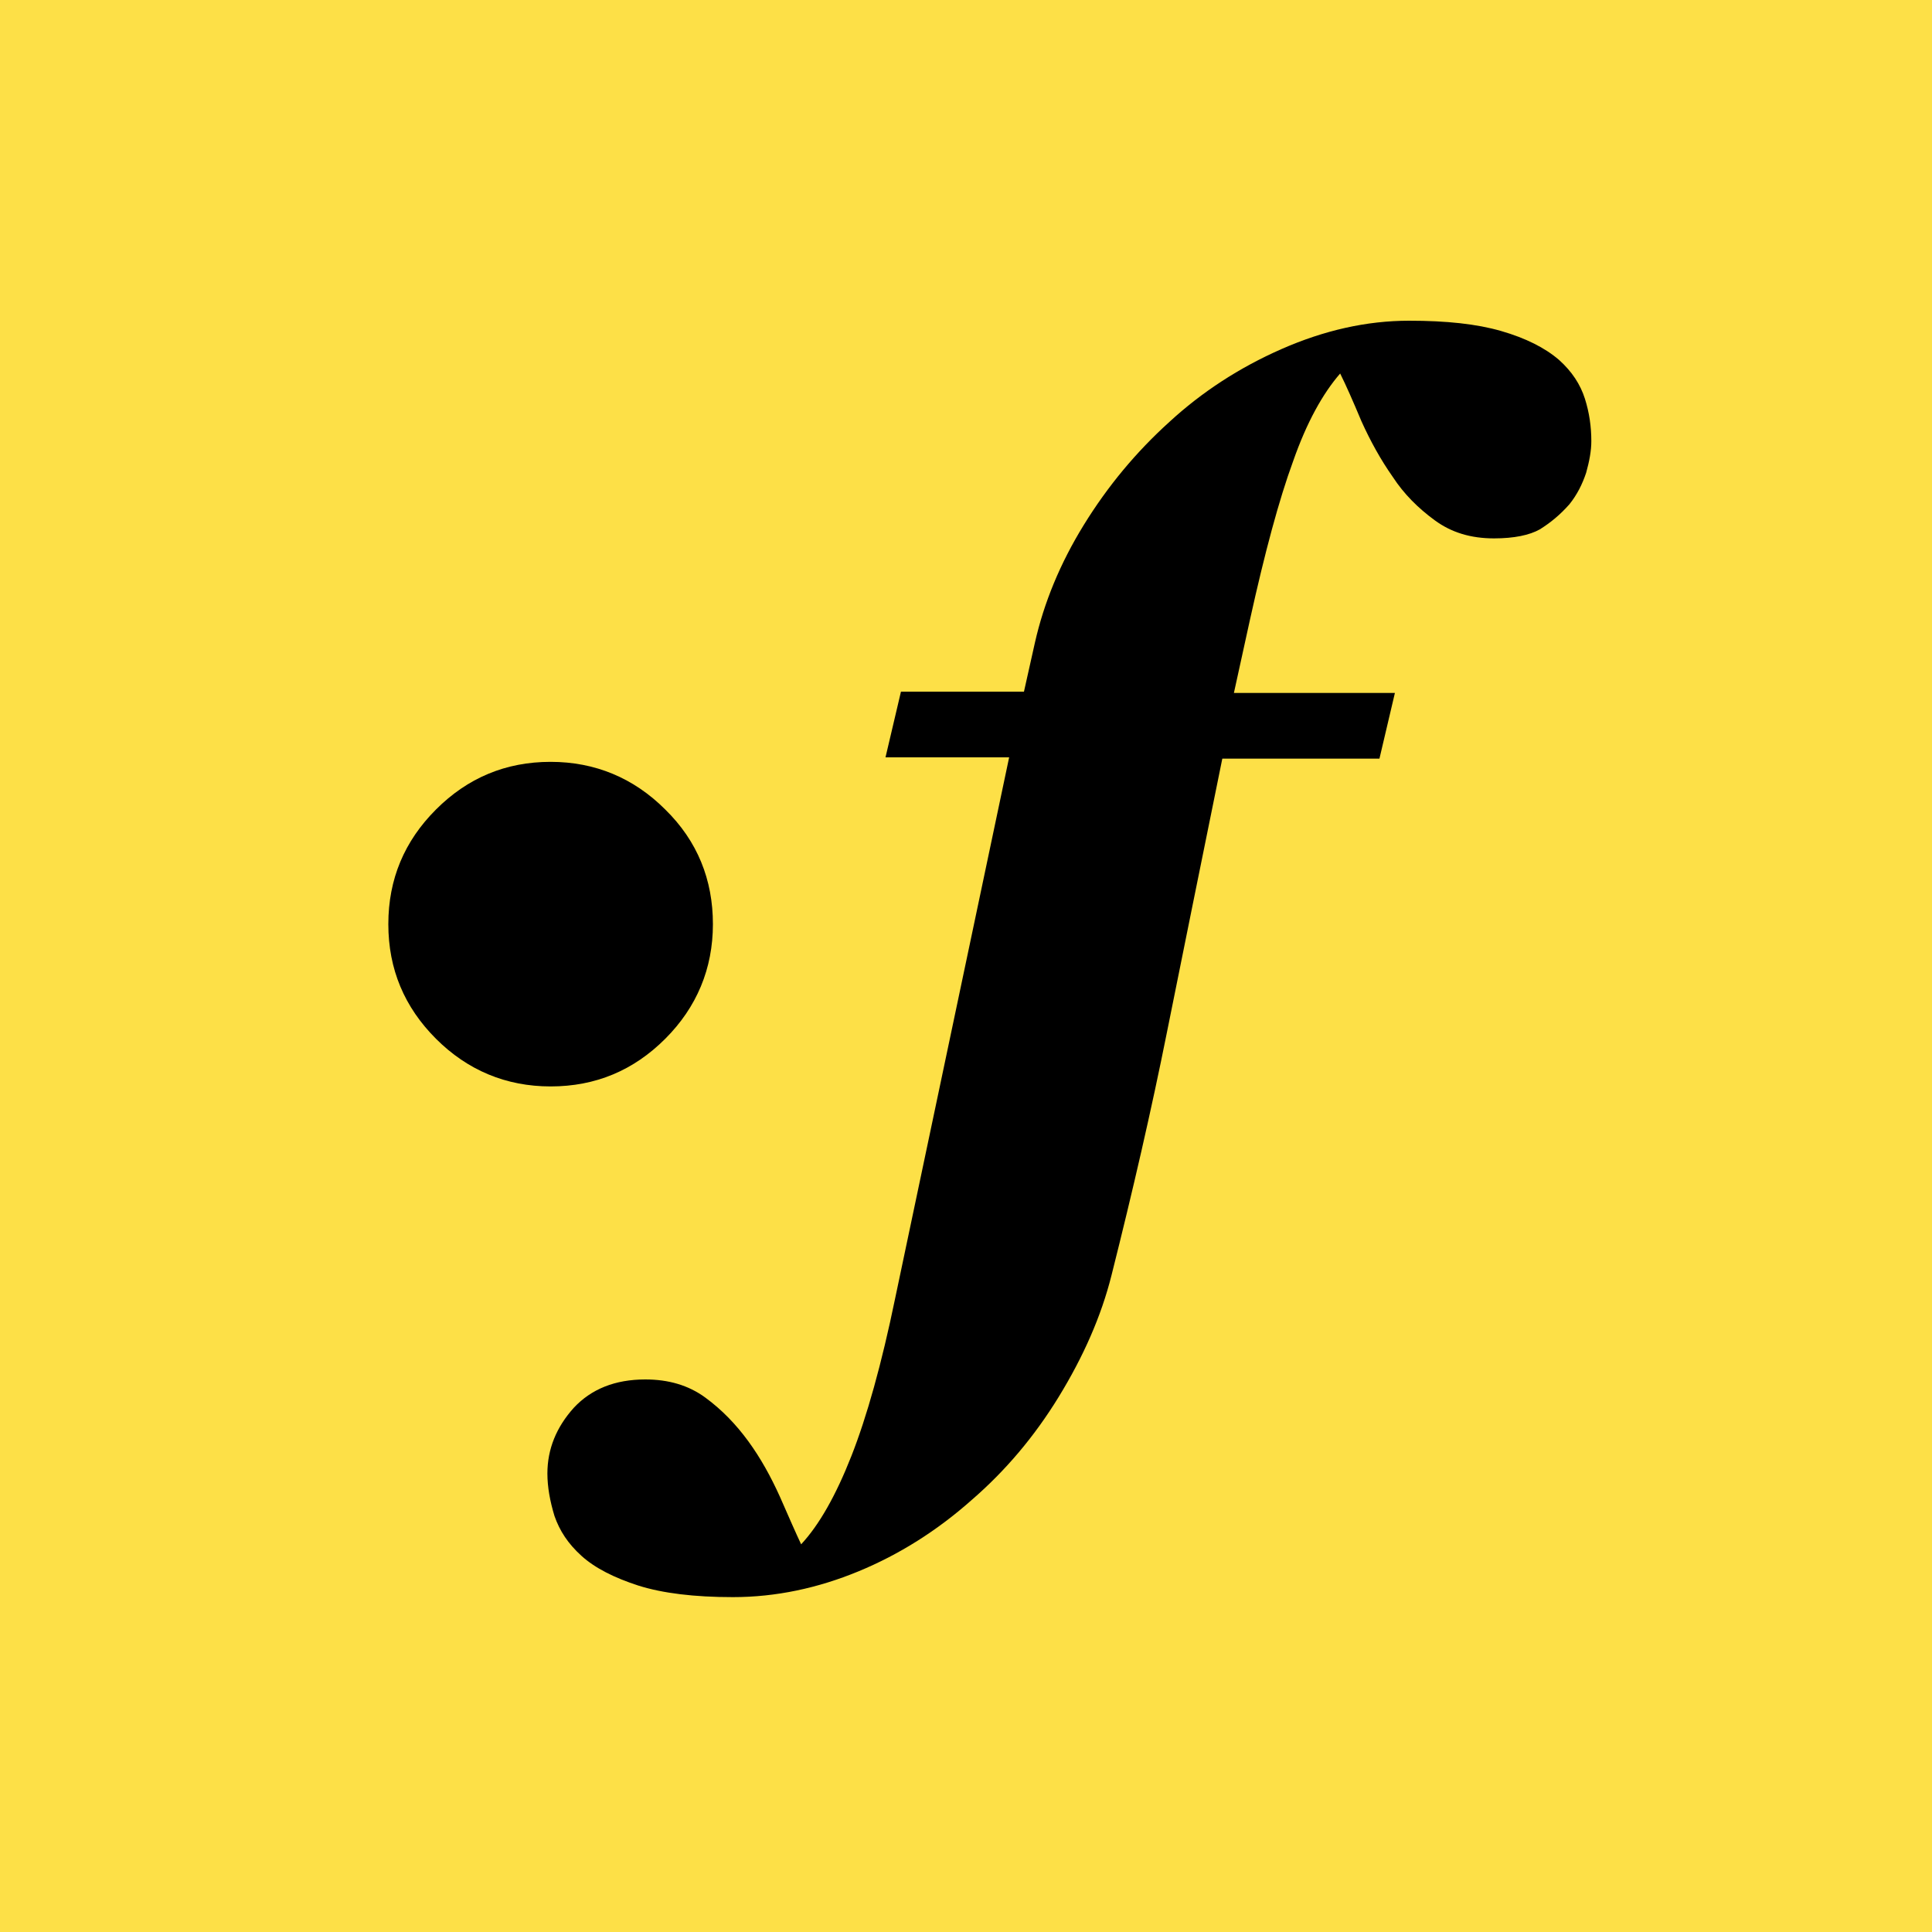
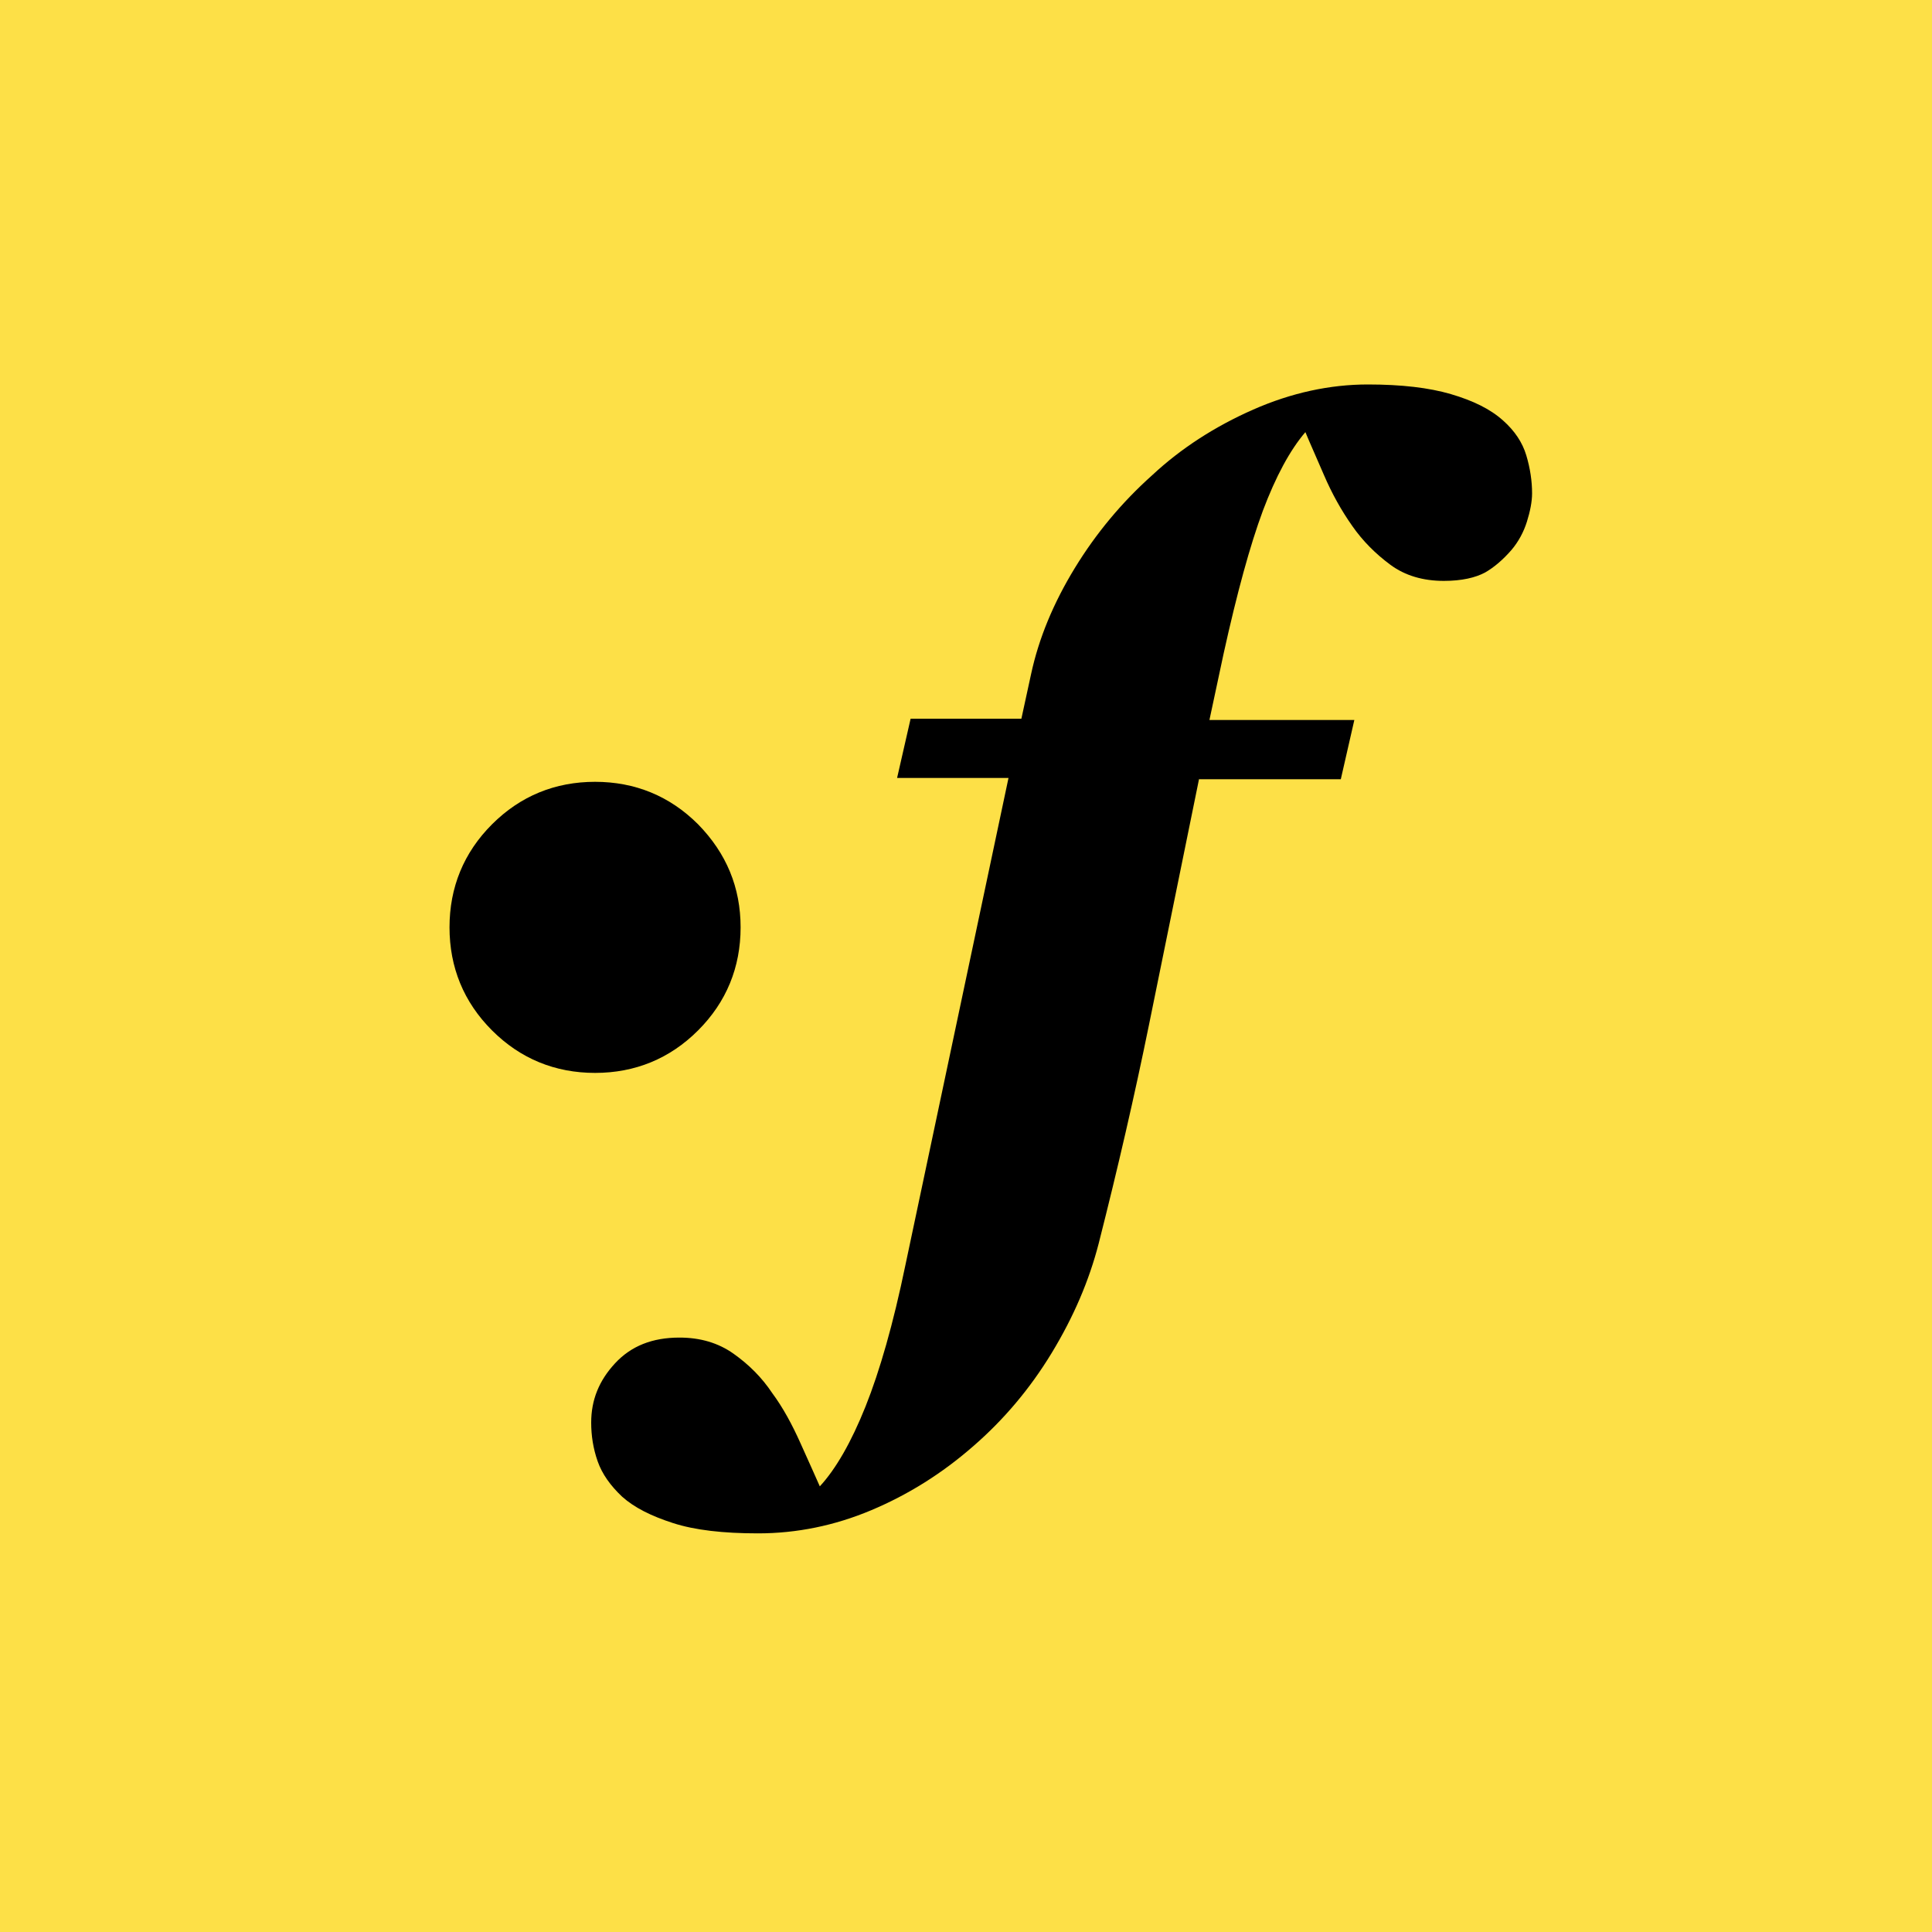
<svg xmlns="http://www.w3.org/2000/svg" enable-background="new 0 0 300 300" viewBox="0 0 300 300">
  <path d="m0 0h300v300h-300z" fill="#fde047" />
-   <path d="m110.7 143.5c0 6.9-2.5 12.9-7.4 17.8s-10.8 7.4-17.8 7.4c-6.9 0-12.9-2.5-17.8-7.4s-7.4-10.8-7.4-17.8 2.5-12.9 7.4-17.8 10.8-7.4 17.8-7.4c6.9 0 12.9 2.5 17.8 7.4 5 4.9 7.4 10.9 7.4 17.8z" />
-   <path d="m189.8 117.8c-3.3 16.3-6.2 30.5-8.6 42.5s-5.3 24.6-8.6 37.7c-1.6 6.4-4.4 12.7-8.2 18.9s-8.3 11.5-13.5 16c-5.4 4.8-11.3 8.5-17.6 11.1s-12.8 4-19.5 4c-6 0-10.9-.6-14.7-1.8-3.7-1.2-6.7-2.7-8.8-4.6s-3.4-3.9-4.2-6.2c-.7-2.3-1.1-4.5-1.1-6.6 0-3.8 1.4-7.2 4.1-10.2 2.7-2.9 6.4-4.4 11.1-4.4 3.6 0 6.7.9 9.3 2.8s4.8 4.2 6.7 6.8 3.5 5.5 4.9 8.6c1.4 3.2 2.5 5.7 3.3 7.4 2.8-3 5.4-7.6 7.8-13.7s4.7-14.3 6.8-24.5l17.7-84h-19.2l2.4-10.2h19.1l1.7-7.6c1.4-6.2 3.9-12.3 7.6-18.3s8.1-11.3 13.3-16c5-4.6 10.8-8.4 17.4-11.3s13.2-4.4 19.8-4.4c5.8 0 10.5.5 14.3 1.6s6.8 2.6 9 4.5c2 1.8 3.3 3.8 4 6s1 4.4 1 6.6c0 1.5-.3 3.1-.8 4.9-.6 1.8-1.4 3.4-2.6 4.9-1.5 1.7-3 2.9-4.6 3.9-1.6.9-4 1.4-7.1 1.4-3.6 0-6.6-.9-9.2-2.8s-4.8-4.1-6.5-6.7c-1.9-2.7-3.5-5.6-4.9-8.7-1.3-3.1-2.4-5.6-3.3-7.4-2.7 3.1-5.2 7.6-7.3 13.6-2.2 6-4.4 14.2-6.7 24.6l-2.5 11.4h25l-2.4 10.2h-24.4z" />
+   <path d="m115 144c0 6.2-2.2 11.6-6.6 16s-9.8 6.6-16 6.6-11.6-2.2-16-6.6-6.6-9.8-6.6-16 2.2-11.6 6.6-16 9.8-6.6 16-6.6 11.6 2.2 16 6.6c4.4 4.5 6.6 9.8 6.6 16z" />
+   <path d="m186.2 120.9c-3 14.7-5.6 27.5-7.8 38.3s-4.8 22.1-7.8 33.9c-1.5 5.8-3.9 11.4-7.3 17s-7.5 10.4-12.1 14.4c-4.9 4.3-10.2 7.6-15.9 10s-11.6 3.6-17.6 3.6c-5.4 0-9.8-.5-13.2-1.6s-6-2.4-7.9-4.1c-1.8-1.7-3.1-3.5-3.8-5.5s-1-4-1-6c0-3.5 1.2-6.5 3.7-9.2s5.8-4 10-4c3.2 0 6 .8 8.4 2.5s4.4 3.7 6 6.1c1.7 2.3 3.1 4.9 4.4 7.8s2.3 5.1 3 6.7c2.5-2.7 4.9-6.9 7.1-12.4s4.3-12.8 6.2-22l16-75.6h-17.3l2.1-9.2h17.2l1.5-6.9c1.2-5.6 3.5-11.1 6.8-16.5s7.3-10.2 12-14.4c4.5-4.2 9.8-7.6 15.7-10.2s11.9-3.9 17.8-3.9c5.2 0 9.5.5 12.9 1.5s6.1 2.3 8.1 4.1c1.8 1.6 3 3.4 3.6 5.4s.9 4 .9 5.9c0 1.3-.3 2.8-.8 4.4s-1.3 3.1-2.4 4.4c-1.3 1.5-2.7 2.7-4.1 3.5-1.5.8-3.6 1.3-6.4 1.3-3.2 0-6-.8-8.3-2.5s-4.3-3.7-5.9-6c-1.7-2.4-3.2-5.1-4.4-7.9s-2.2-5-2.9-6.7c-2.4 2.8-4.6 6.9-6.6 12.2-2 5.4-4 12.7-6.1 22.2l-2.2 10.3h22.5l-2.1 9.2h-22z" />
</svg>
